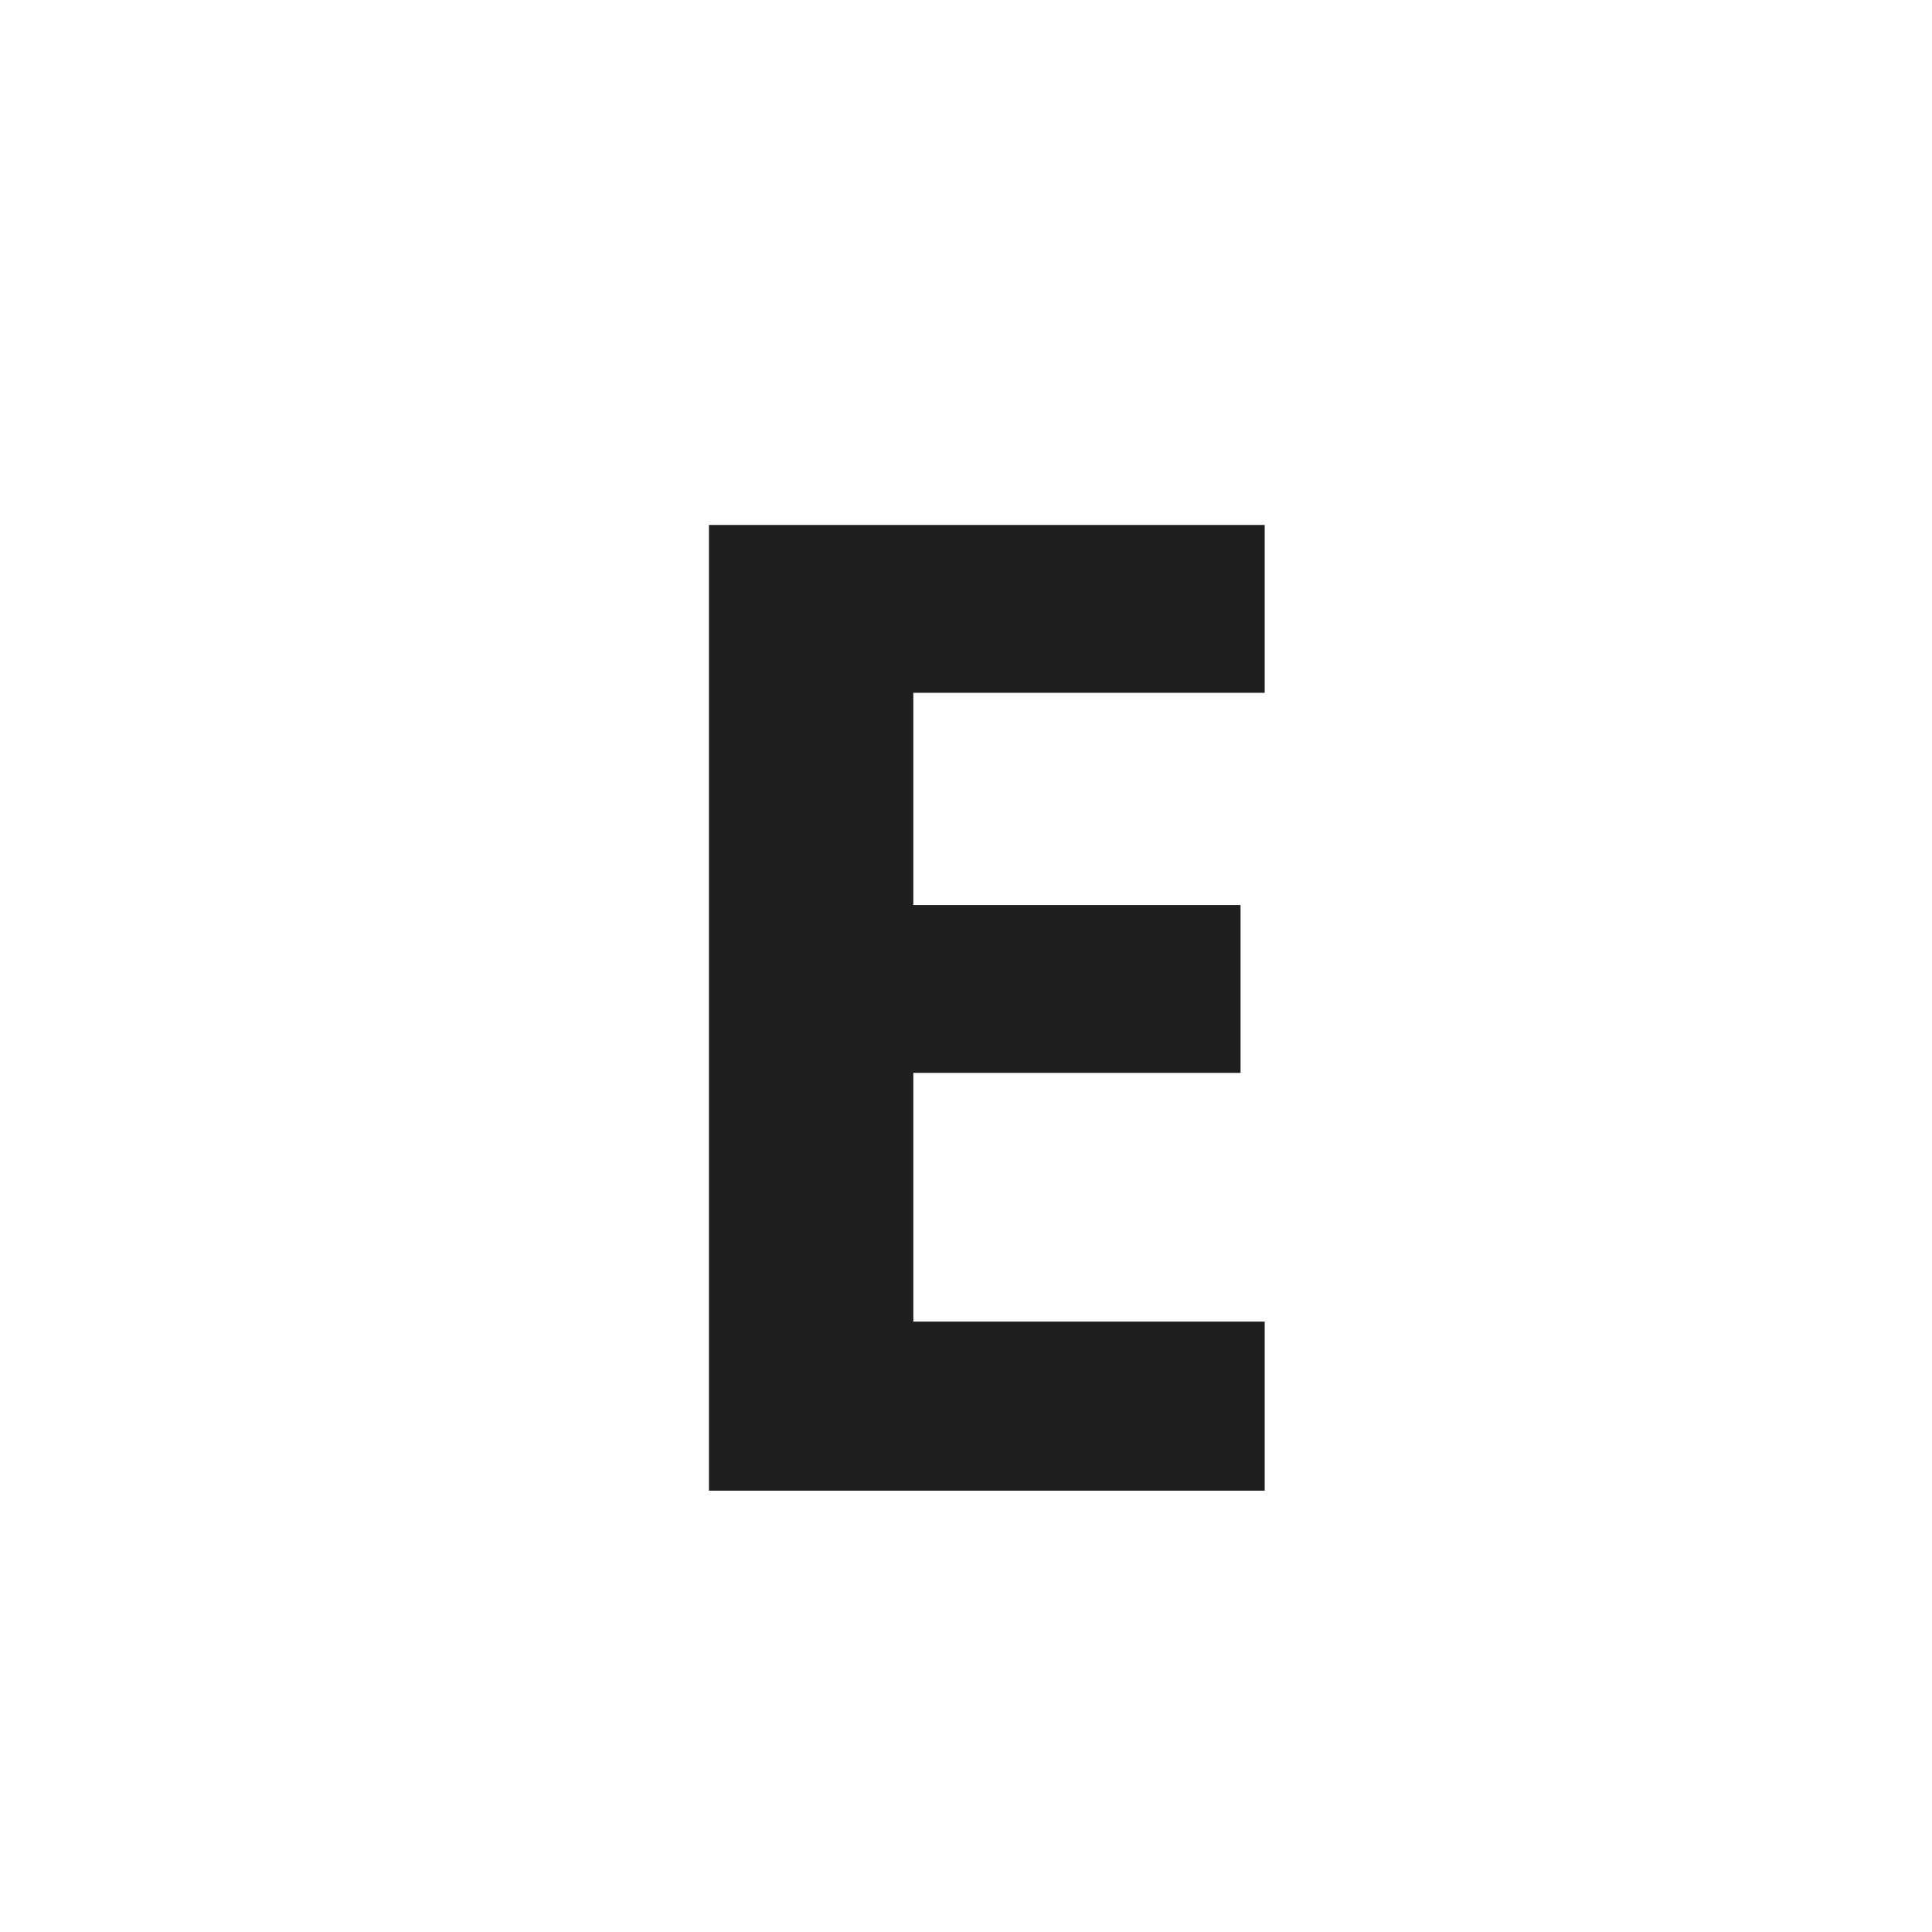
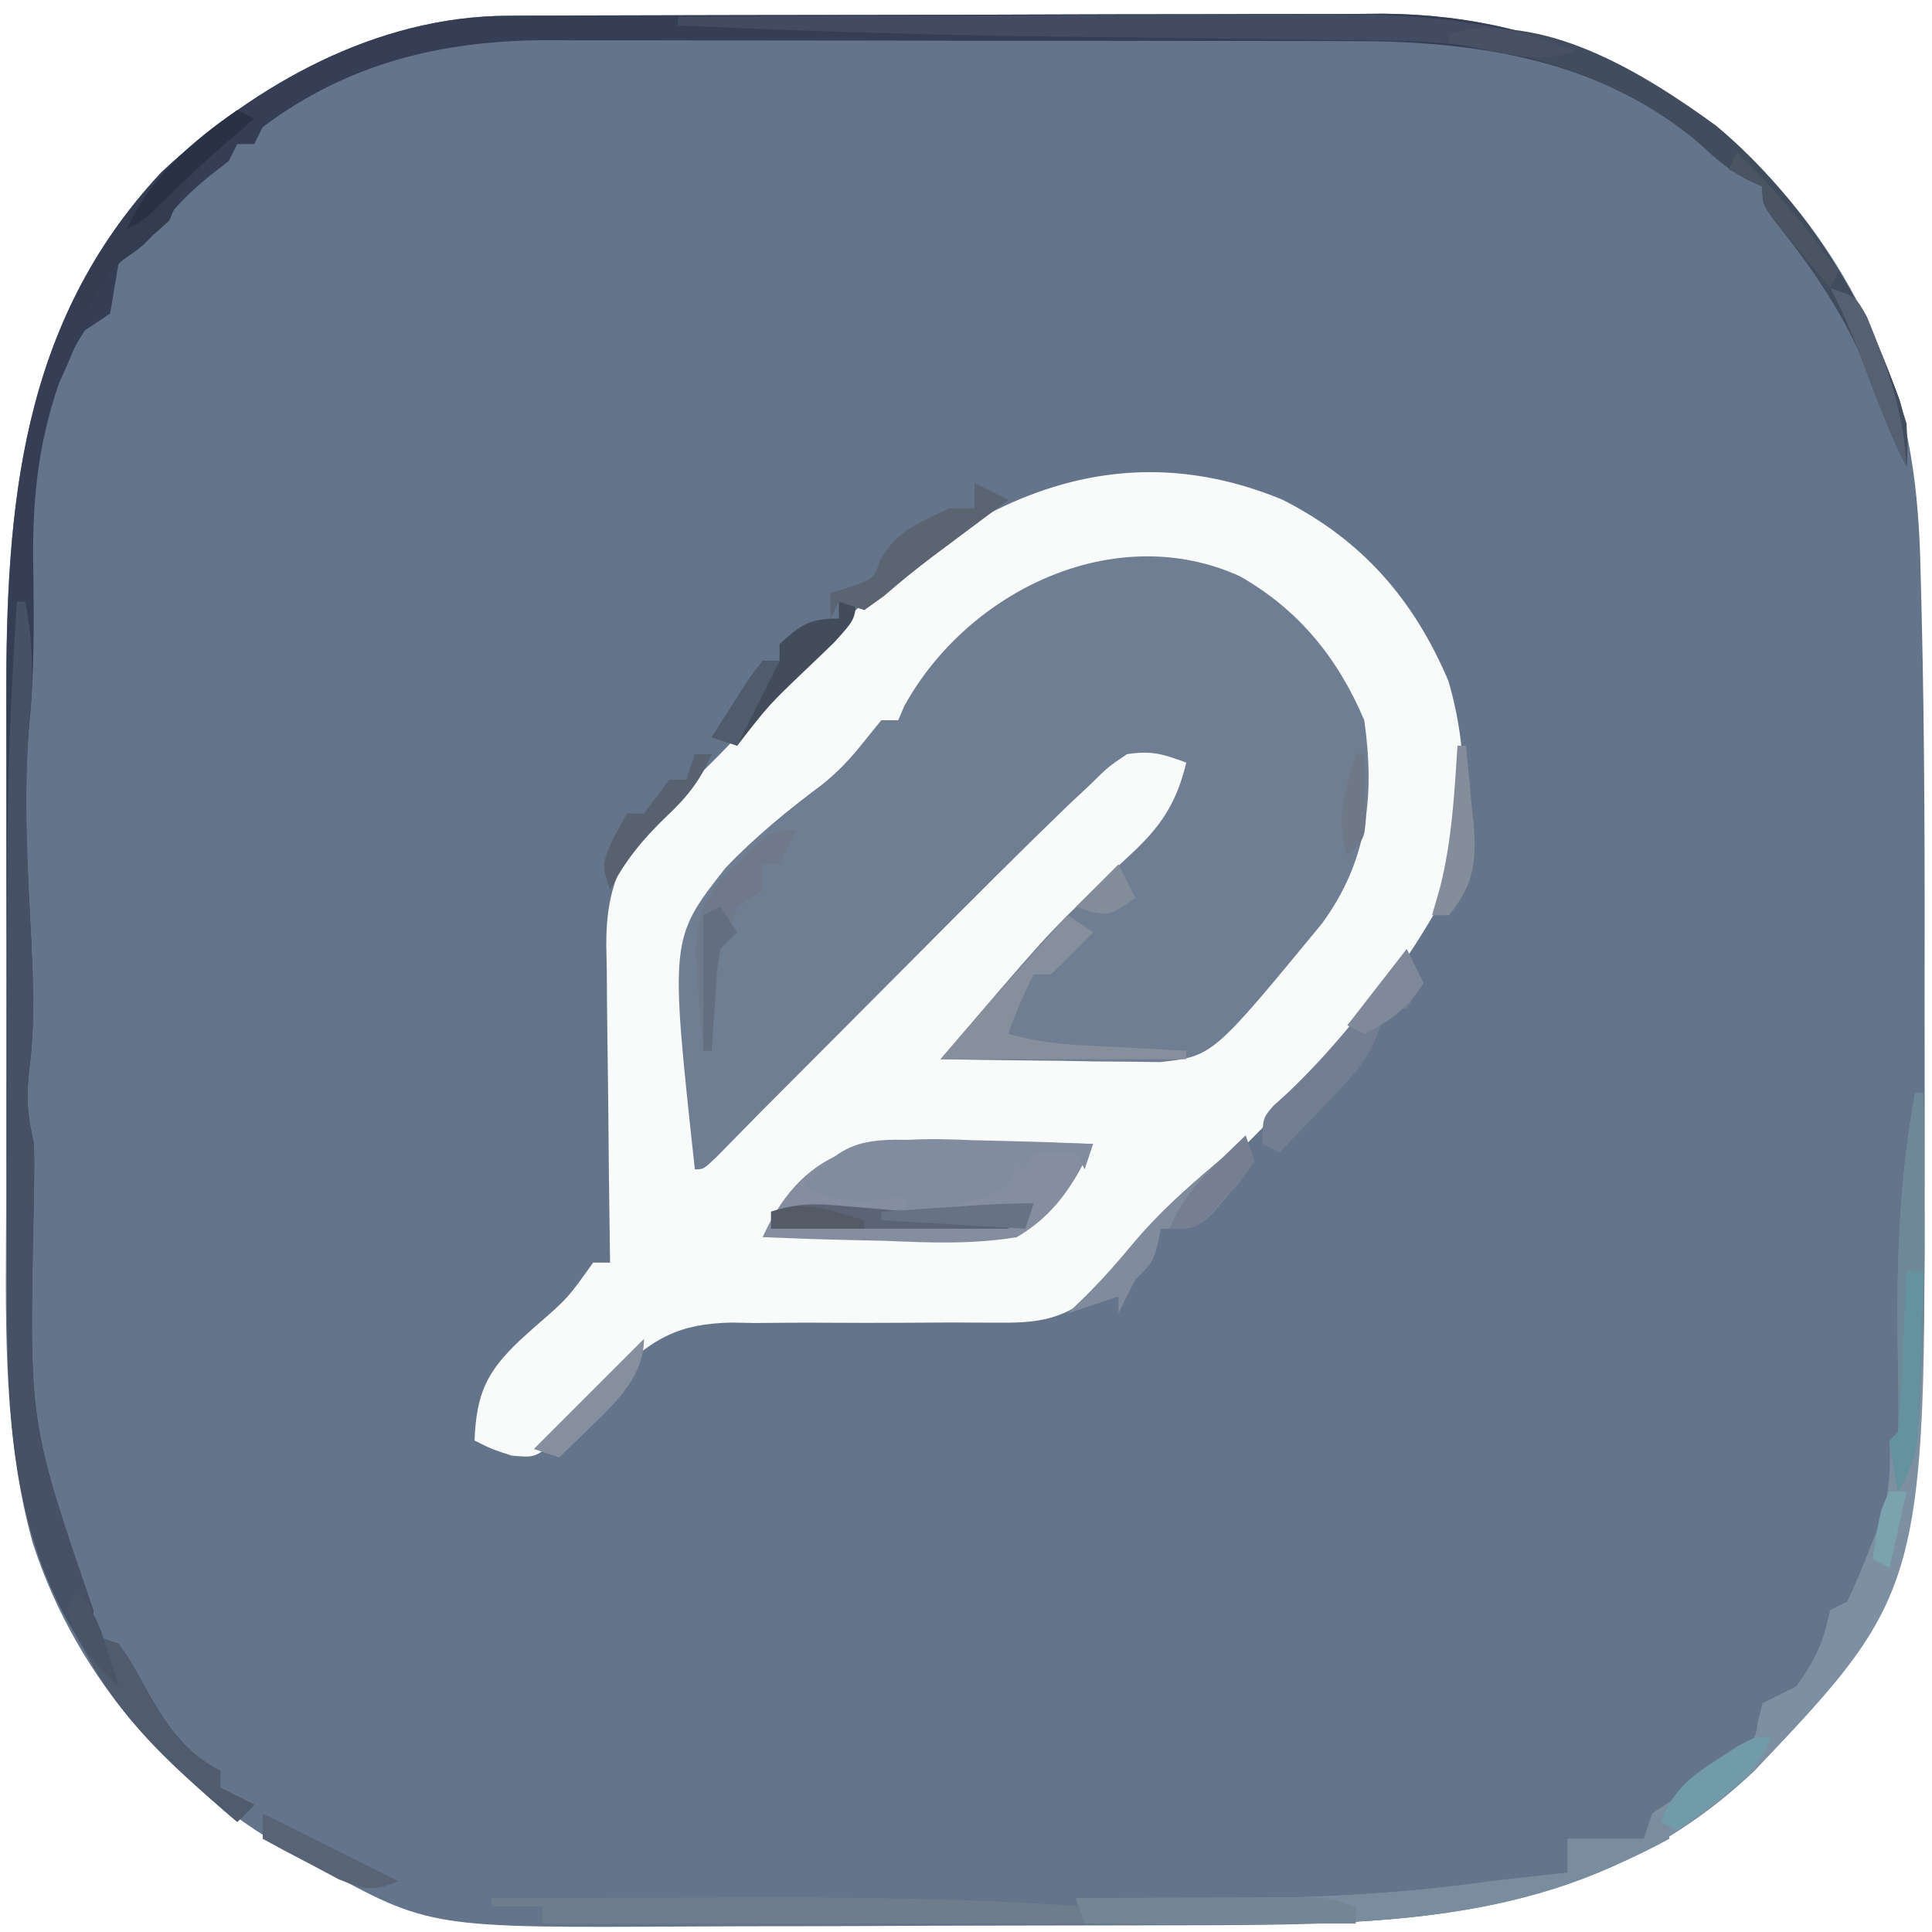
- <svg xmlns="http://www.w3.org/2000/svg" viewBox="0 0 100 100" fill="#1f1f1f">
-   <text x="50%" y="50%" dominant-baseline="central" text-anchor="middle" font-family="sans-serif" font-size="70" font-weight="bold">E</text>
+ <svg xmlns="http://www.w3.org/2000/svg" version="1.1" width="228" height="228">
+   <path d="M0 0 C0.974 -0.006 1.948 -0.011 2.951 -0.017 C4.009 -0.018 5.066 -0.02 6.155 -0.021 C7.278 -0.026 8.4 -0.031 9.557 -0.036 C13.271 -0.05 16.984 -0.057 20.698 -0.063 C23.285 -0.068 25.872 -0.074 28.46 -0.08 C33.194 -0.089 37.929 -0.095 42.663 -0.098 C49.605 -0.103 56.546 -0.12 63.487 -0.149 C69.521 -0.174 75.555 -0.181 81.589 -0.183 C84.144 -0.186 86.699 -0.194 89.254 -0.207 C92.841 -0.224 96.427 -0.222 100.015 -0.216 C101.579 -0.23 101.579 -0.23 103.175 -0.244 C113.483 -0.186 123.069 2.072 132.225 6.828 C132.905 7.178 133.585 7.527 134.286 7.887 C148.558 15.489 158.65 29.146 163.799 44.396 C166.025 51.854 166.576 58.869 166.717 66.625 C166.75 67.918 166.783 69.211 166.817 70.543 C167.185 85.738 167.188 100.939 167.165 116.137 C167.162 119.168 167.167 122.198 167.172 125.229 C167.249 185.865 167.249 185.865 147.038 207.14 C127.565 225.588 103.927 225.298 78.772 225.344 C77.711 225.346 76.65 225.349 75.556 225.352 C69.942 225.367 64.328 225.376 58.714 225.381 C52.961 225.386 47.207 225.41 41.454 225.439 C36.988 225.457 32.521 225.462 28.054 225.464 C25.935 225.467 23.816 225.475 21.697 225.488 C-9.266 225.668 -9.266 225.668 -22.337 218.453 C-22.996 218.106 -23.655 217.758 -24.333 217.4 C-39.284 209.266 -50.754 196.588 -56.085 180.283 C-59.819 166.904 -59.258 152.831 -59.228 139.074 C-59.229 136.865 -59.231 134.655 -59.234 132.446 C-59.237 127.839 -59.232 123.233 -59.223 118.626 C-59.212 112.757 -59.218 106.888 -59.23 101.019 C-59.237 96.465 -59.235 91.91 -59.23 87.355 C-59.229 85.192 -59.23 83.03 -59.235 80.867 C-59.274 57.86 -57.526 36.221 -40.9 18.453 C-29.785 8.057 -15.546 0.055 0 0 Z " fill="#63748B" transform="translate(59.9623,1.859558)" />
+   <path d="M0 0 C9.401 4.764 15.482 11.726 19.594 21.398 C22.225 30.34 22.055 40.268 17.973 48.758 C10.181 62.318 -1.27 73.142 -12.336 84.035 C-13.589 85.296 -13.589 85.296 -14.867 86.582 C-17.003 88.705 -19.159 90.773 -21.398 92.785 C-22.049 93.378 -22.7 93.971 -23.371 94.582 C-26.583 96.958 -29.696 97.159 -33.61 97.129 C-34.863 97.125 -34.863 97.125 -36.14 97.121 C-37.482 97.113 -37.482 97.113 -38.852 97.105 C-40.762 97.114 -42.672 97.125 -44.582 97.137 C-47.582 97.153 -50.581 97.16 -53.581 97.135 C-56.484 97.114 -59.385 97.137 -62.289 97.168 C-63.619 97.142 -63.619 97.142 -64.976 97.115 C-71.199 97.235 -74.28 98.944 -78.709 103.293 C-79.246 103.868 -79.783 104.443 -80.336 105.035 C-81.113 105.85 -81.891 106.665 -82.691 107.504 C-83.927 108.873 -85.156 110.249 -86.379 111.629 C-88.336 113.035 -88.336 113.035 -90.949 112.816 C-93.336 112.035 -93.336 112.035 -95.336 111.035 C-95.112 105.482 -93.903 102.95 -90.031 99.252 C-89.192 98.495 -89.192 98.495 -88.336 97.723 C-84.346 94.264 -84.346 94.264 -81.336 90.035 C-80.676 90.035 -80.016 90.035 -79.336 90.035 C-79.345 89.485 -79.354 88.934 -79.363 88.367 C-79.452 82.624 -79.512 76.882 -79.556 71.139 C-79.576 68.997 -79.603 66.855 -79.638 64.714 C-79.686 61.631 -79.709 58.548 -79.727 55.465 C-79.758 54.035 -79.758 54.035 -79.789 52.576 C-79.792 45.255 -77.836 41.692 -72.785 36.324 C-71.874 35.445 -70.962 34.566 -70.023 33.66 C-66.754 30.468 -63.563 27.255 -60.586 23.785 C-44.927 5.578 -24.906 -10.287 0 0 Z " fill="#F9FBFB" transform="translate(151.3359,58.96484)" />
+   <path d="M0 0 C6.948 3.943 11.592 9.681 14.688 17 C15.962 25.966 15.074 33.648 9.688 41 C-3.208 56.661 -3.208 56.661 -9.429 57.341 C-10.623 57.325 -11.817 57.309 -13.047 57.293 C-14.342 57.283 -15.638 57.274 -16.973 57.264 C-18.336 57.239 -19.699 57.213 -21.062 57.188 C-22.441 57.172 -23.82 57.159 -25.199 57.146 C-28.571 57.111 -31.941 57.062 -35.312 57 C-22.868 42.434 -22.868 42.434 -17.137 36.902 C-16.596 36.378 -16.056 35.854 -15.499 35.313 C-14.441 34.295 -13.374 33.285 -12.298 32.286 C-8.993 29.104 -7.412 26.451 -6.312 22 C-9.118 20.963 -10.412 20.565 -13.312 21 C-15.515 22.483 -15.515 22.483 -17.676 24.613 C-18.553 25.436 -19.43 26.258 -20.334 27.106 C-26.171 32.747 -31.905 38.49 -37.625 44.25 C-38.886 45.516 -40.147 46.781 -41.408 48.047 C-43.718 50.365 -46.026 52.684 -48.333 55.005 C-50.988 57.675 -53.65 60.338 -56.312 63 C-56.967 63.666 -57.622 64.333 -58.297 65.02 C-58.88 65.611 -59.462 66.203 -60.062 66.812 C-60.655 67.417 -61.248 68.022 -61.859 68.645 C-63.312 70 -63.312 70 -64.312 70 C-67.267 42.791 -67.267 42.791 -60.703 34.434 C-57.206 30.774 -53.367 27.626 -49.311 24.605 C-47.381 23.055 -45.921 21.497 -44.387 19.562 C-43.702 18.717 -43.018 17.871 -42.312 17 C-41.653 17 -40.992 17 -40.312 17 C-40.069 16.433 -39.825 15.866 -39.574 15.281 C-32.034 1.648 -14.679 -6.666 0 0 Z " fill="#6F7E92" transform="translate(146.3125,68)" />
+   <path d="M0 0 C0.974 -0.006 1.948 -0.011 2.951 -0.017 C4.009 -0.018 5.066 -0.02 6.155 -0.021 C7.278 -0.026 8.4 -0.031 9.557 -0.036 C13.271 -0.05 16.984 -0.057 20.698 -0.063 C23.285 -0.068 25.872 -0.074 28.46 -0.08 C33.194 -0.089 37.929 -0.095 42.663 -0.098 C49.605 -0.103 56.546 -0.12 63.487 -0.149 C69.521 -0.174 75.555 -0.181 81.589 -0.183 C84.144 -0.186 86.699 -0.194 89.254 -0.207 C92.841 -0.224 96.427 -0.222 100.015 -0.216 C101.579 -0.23 101.579 -0.23 103.175 -0.244 C113.483 -0.186 123.069 2.072 132.225 6.828 C132.905 7.178 133.585 7.527 134.286 7.887 C149.121 15.789 158.518 29.726 164.194 45.316 C165.024 48.094 165.207 50.263 165.038 53.14 C163.29 49.866 162.085 46.512 160.85 43.015 C158.093 35.742 154.132 30.033 149.327 23.988 C148.038 22.14 148.038 22.14 148.038 20.14 C147.144 19.732 147.144 19.732 146.233 19.316 C144.091 18.169 142.662 16.994 140.913 15.328 C129.459 5.315 114.635 2.989 99.959 2.995 C98.852 2.992 97.746 2.988 96.606 2.985 C92.953 2.976 89.3 2.974 85.647 2.972 C83.101 2.969 80.555 2.966 78.01 2.962 C72.673 2.956 67.337 2.955 62.001 2.955 C55.854 2.956 49.707 2.945 43.559 2.929 C37.624 2.915 31.689 2.911 25.754 2.912 C23.239 2.911 20.724 2.906 18.209 2.898 C14.684 2.889 11.159 2.892 7.634 2.898 C6.604 2.892 5.574 2.886 4.513 2.88 C-7.932 2.934 -18.907 5.599 -28.962 13.14 C-29.292 13.8 -29.622 14.46 -29.962 15.14 C-30.622 15.14 -31.282 15.14 -31.962 15.14 C-32.292 15.8 -32.622 16.46 -32.962 17.14 C-33.705 17.718 -34.447 18.295 -35.212 18.89 C-37.373 20.658 -38.871 22.133 -40.587 24.265 C-42.962 27.14 -42.962 27.14 -45.962 29.14 C-46.127 30.13 -46.292 31.12 -46.462 32.14 C-46.627 33.13 -46.792 34.12 -46.962 35.14 C-47.952 35.8 -48.942 36.46 -49.962 37.14 C-51.123 39.006 -51.123 39.006 -52.025 41.203 C-52.346 41.916 -52.667 42.629 -52.997 43.363 C-55.619 50.91 -56.204 57.875 -56.025 65.828 C-55.949 71.852 -55.913 77.764 -56.525 83.765 C-57.276 92.21 -56.701 100.652 -56.281 109.106 C-56.046 114.2 -55.84 119.116 -56.494 124.183 C-56.919 127.779 -56.726 129.711 -55.962 133.14 C-55.878 136.183 -55.967 139.223 -56.025 142.265 C-56.503 166.153 -56.503 166.153 -48.962 188.14 C-48.962 189.13 -48.962 190.12 -48.962 191.14 C-47.972 191.47 -46.982 191.8 -45.962 192.14 C-44.497 194.285 -44.497 194.285 -43.025 196.953 C-40.691 201.166 -38.386 204.929 -33.962 207.14 C-33.962 207.8 -33.962 208.46 -33.962 209.14 C-32.642 209.8 -31.322 210.46 -29.962 211.14 C-30.952 212.13 -30.952 212.13 -31.962 213.14 C-39.768 206.514 -45.999 200.244 -50.962 191.14 C-51.359 190.453 -51.756 189.766 -52.165 189.058 C-58.431 177.579 -59.114 164.757 -59.108 151.956 C-59.113 150.51 -59.113 150.51 -59.118 149.034 C-59.127 145.877 -59.129 142.72 -59.13 139.562 C-59.133 137.346 -59.137 135.129 -59.14 132.912 C-59.146 128.276 -59.148 123.64 -59.148 119.003 C-59.147 113.095 -59.161 107.187 -59.178 101.278 C-59.19 96.702 -59.192 92.126 -59.191 87.55 C-59.192 85.373 -59.197 83.196 -59.204 81.02 C-59.279 57.952 -57.576 36.274 -40.9 18.453 C-29.785 8.057 -15.546 0.055 0 0 Z " fill="#353E55" transform="translate(59.9623,1.859558)" />
+   <path d="M0 0 C0.33 0 0.66 0 1 0 C1.462 58.461 1.462 58.461 -19 80 C-37.093 97.14 -58.71 98.198 -82.25 98.062 C-83.785 98.057 -85.32 98.053 -86.855 98.049 C-90.57 98.038 -94.285 98.021 -98 98 C-98.33 97.01 -98.66 96.02 -99 95 C-98.155 95.01 -97.31 95.021 -96.44 95.032 C-80.812 95.2 -65.507 95.227 -50 93 C-47.002 92.649 -44.002 92.32 -41 92 C-41 90.68 -41 89.36 -41 88 C-38.03 88 -35.06 88 -32 88 C-31.505 86.515 -31.505 86.515 -31 85 C-30.01 84.34 -29.02 83.68 -28 83 C-26.329 81.672 -24.663 80.338 -23 79 C-22.258 78.505 -21.515 78.01 -20.75 77.5 C-18.822 76.143 -18.822 76.143 -18.5 73.938 C-18.335 73.298 -18.17 72.659 -18 72 C-16.667 71.333 -15.333 70.667 -14 70 C-12.294 67.599 -11.153 65.61 -10.438 62.75 C-10.293 62.172 -10.149 61.595 -10 61 C-9.34 60.67 -8.68 60.34 -8 60 C-7.044 57.974 -6.183 55.902 -5.375 53.812 C-4.706 52.121 -4.706 52.121 -4.023 50.395 C-3.015 47.048 -2.887 44.464 -3 41 C-2.67 40.67 -2.34 40.34 -2 40 C-1.937 38.321 -1.941 36.64 -1.973 34.961 C-1.986 33.912 -2 32.862 -2.014 31.781 C-2.03 30.657 -2.046 29.533 -2.062 28.375 C-2.145 18.714 -1.732 9.51 0 0 Z " fill="#7C90A1" transform="translate(226,129)" />
+   <path d="M0 0 C1.361 0.035 2.721 0.067 4.082 0.096 C7.39 0.178 10.694 0.293 14 0.438 C11.793 5.115 9.542 8.759 5 11.438 C-0.171 12.297 -5.228 12.101 -10.438 11.875 C-11.851 11.84 -13.264 11.808 -14.678 11.779 C-18.12 11.703 -21.56 11.582 -25 11.438 C-19.828 0.023 -11.548 -0.515 0 0 Z " fill="#858E9E" transform="translate(115,134.5625)" />
+   <path d="M0 0 C0.33 0 0.66 0 1 0 C1.858 4.769 1.982 8.928 1.5 13.75 C0.738 22.504 1.245 31.197 1.682 39.962 C1.916 45.058 2.123 49.974 1.469 55.043 C1.043 58.638 1.236 60.571 2 64 C2.085 67.043 1.995 70.082 1.938 73.125 C1.459 97.012 1.459 97.012 9 119 C9 119.99 9 120.98 9 122 C9.99 122.33 10.98 122.66 12 123 C13.465 125.145 13.465 125.145 14.938 127.812 C17.271 132.026 19.576 135.788 24 138 C24 138.66 24 139.32 24 140 C25.32 140.66 26.64 141.32 28 142 C27.01 142.99 27.01 142.99 26 144 C18.194 137.373 11.963 131.104 7 122 C6.603 121.313 6.206 120.626 5.797 119.918 C-1.622 106.326 -1.155 91.019 -1.133 75.996 C-1.133 74.347 -1.134 72.698 -1.136 71.049 C-1.137 67.602 -1.135 64.156 -1.13 60.709 C-1.125 56.341 -1.128 51.973 -1.134 47.606 C-1.138 44.2 -1.136 40.795 -1.134 37.389 C-1.133 35.782 -1.134 34.174 -1.136 32.567 C-1.149 21.675 -0.753 10.866 0 0 Z " fill="#465165" transform="translate(2,71)" />
+   <path d="M0 0 C11.788 -0.07 23.576 -0.123 35.364 -0.155 C40.839 -0.171 46.313 -0.192 51.788 -0.226 C57.079 -0.259 62.37 -0.277 67.661 -0.285 C69.672 -0.29 71.682 -0.301 73.693 -0.317 C87.473 -0.424 99.712 0.208 112.188 6.688 C112.867 7.037 113.547 7.387 114.248 7.747 C129.084 15.648 138.48 29.585 144.156 45.176 C144.986 47.953 145.169 50.122 145 53 C143.252 49.725 142.047 46.372 140.812 42.875 C138.055 35.602 134.094 29.893 129.289 23.848 C128 22 128 22 128 20 C127.107 19.592 127.107 19.592 126.195 19.176 C124.053 18.029 122.625 16.854 120.875 15.188 C111.067 6.614 97.581 2.962 84.765 2.811 C83.548 2.794 82.331 2.777 81.077 2.76 C79.113 2.74 79.113 2.74 77.109 2.719 C75.723 2.701 74.336 2.682 72.95 2.663 C69.291 2.614 65.631 2.569 61.972 2.526 C55.497 2.45 49.022 2.369 42.547 2.281 C41.498 2.267 41.498 2.267 40.428 2.253 C26.942 2.066 13.474 1.61 0 1 C0 0.67 0 0.34 0 0 Z " fill="#424B61" transform="translate(80,2)" />
+   <path d="M0 0 C0.99 0.495 0.99 0.495 2 1 C2 1.66 2 2.32 2 3 C-15.328 12.494 -31.964 13.174 -51.25 13.062 C-52.785 13.057 -54.32 13.053 -55.855 13.049 C-59.57 13.038 -63.285 13.021 -67 13 C-67.33 12.01 -67.66 11.02 -68 10 C-66.733 10.016 -66.733 10.016 -65.44 10.032 C-49.812 10.2 -34.507 10.227 -19 8 C-16.002 7.649 -13.002 7.32 -10 7 C-10 5.68 -10 4.36 -10 3 C-7.03 3 -4.06 3 -1 3 C-0.67 2.01 -0.34 1.02 0 0 Z " fill="#798D9E" transform="translate(195,214)" />
+   <path d="M0 0 C7.076 -0.026 14.152 -0.043 21.228 -0.055 C23.627 -0.06 26.026 -0.067 28.425 -0.075 C42.321 -0.125 56.137 -0.006 70 1 C70 1.66 70 2.32 70 3 C48.88 3 27.76 3 6 3 C6 2.34 6 1.68 6 1 C4.02 1 2.04 1 0 1 C0 0.67 0 0.34 0 0 Z " fill="#6D7D8C" transform="translate(58,224)" />
+   <path d="M0 0 C1.292 0.016 2.585 0.032 3.916 0.049 C5.271 0.091 6.626 0.133 7.98 0.176 C9.355 0.201 10.729 0.224 12.104 0.244 C15.459 0.303 18.813 0.385 22.168 0.488 C21.838 1.478 21.508 2.468 21.168 3.488 C20.673 2.498 20.673 2.498 20.168 1.488 C18.518 1.488 16.868 1.488 15.168 1.488 C14.838 2.148 14.508 2.808 14.168 3.488 C13.838 3.158 13.508 2.828 13.168 2.488 C12.838 3.478 12.508 4.468 12.168 5.488 C10.207 6.438 10.207 6.438 7.793 7.176 C6.606 7.553 6.606 7.553 5.395 7.938 C3.168 8.488 3.168 8.488 0.168 8.488 C0.168 7.828 0.168 7.168 0.168 6.488 C-0.74 6.674 -1.647 6.86 -2.582 7.051 C-6.381 7.562 -8.464 7.172 -11.832 5.488 C-8.022 0.949 -5.907 -0.13 0 0 Z " fill="#818D9F" transform="translate(106.832,134.5117)" />
+   <path d="M0 0 C10.768 9.026 18.451 21.743 22.457 35.152 C22.582 38.027 22.582 38.027 22.457 40.152 C20.709 36.878 19.504 33.524 18.27 30.027 C15.512 22.754 11.551 17.045 6.746 11 C5.457 9.152 5.457 9.152 5.457 7.152 C4.861 6.88 4.266 6.608 3.652 6.328 C1.51 5.181 0.082 4.006 -1.668 2.34 C-9.912 -4.867 -20.809 -8.435 -31.543 -9.848 C-31.543 -10.178 -31.543 -10.508 -31.543 -10.848 C-20.523 -13.681 -8.633 -6.273 0 0 Z " fill="#414C5C" transform="translate(202.543,14.84766)" />
+   <path d="M0 0 C0.99 0.66 1.98 1.32 3 2 C1.377 3.709 -0.293 5.374 -2 7 C-2.66 7 -3.32 7 -4 7 C-5.206 9.332 -6.165 11.496 -7 14 C-4.268 14.753 -1.719 15.166 1.109 15.316 C1.863 15.358 2.618 15.4 3.395 15.443 C4.56 15.502 4.56 15.502 5.75 15.562 C6.939 15.627 6.939 15.627 8.152 15.693 C10.101 15.799 12.051 15.9 14 16 C14 16.33 14 16.66 14 17 C4.43 17 -5.14 17 -15 17 C-11.407 12.808 -7.824 8.654 -4.125 4.562 C-3.344 3.698 -2.563 2.833 -1.758 1.941 C-1.178 1.301 -0.598 0.66 0 0 Z " fill="#878F9C" transform="translate(126,108)" />
+   <path d="M0 0 C0.66 1.32 1.32 2.64 2 4 C1.01 5.485 1.01 5.485 0 7 C-0.99 7 -1.98 7 -3 7 C-3.05 7.695 -3.101 8.39 -3.152 9.105 C-4.308 13.051 -6.763 15.436 -9.562 18.312 C-10.343 19.137 -10.343 19.137 -11.139 19.979 C-12.417 21.327 -13.707 22.665 -15 24 C-15.66 23.67 -16.32 23.34 -17 23 C-17 20 -17 20 -15.75 18.527 C-15.172 18.003 -14.595 17.478 -14 16.938 C-8.68 11.856 -4.079 6.118 0 0 Z " fill="#737E92" transform="translate(166,112)" />
+   <path d="M0 0 C4.218 -0.025 8.435 -0.043 12.653 -0.055 C14.087 -0.06 15.522 -0.067 16.956 -0.075 C19.019 -0.088 21.082 -0.093 23.145 -0.098 C24.386 -0.103 25.627 -0.108 26.906 -0.114 C30 0 30 0 33 1 C33 1.66 33 2.32 33 3 C22.44 3 11.88 3 1 3 C0.67 2.01 0.34 1.02 0 0 Z " fill="#748694" transform="translate(127,224)" />
+   <path d="M0 0 C2 2 2 2 2 5 C2.99 5.33 3.98 5.66 5 6 C6.465 8.145 6.465 8.145 7.938 10.812 C10.271 15.026 12.576 18.788 17 21 C17 21.66 17 22.32 17 23 C18.32 23.66 19.64 24.32 21 25 C20.34 25.66 19.68 26.32 19 27 C10.647 19.909 2.578 12.734 -1 2 C-0.67 1.34 -0.34 0.68 0 0 Z " fill="#505C6D" transform="translate(9,188)" />
+   <path d="M0 0 C0.33 0 0.66 0 1 0 C1.189 23.967 1.189 23.967 0.625 35.312 C0.594 36.039 0.563 36.766 0.531 37.515 C0.324 41.116 -0.053 43.921 -2 47 C-2.381 45.009 -2.713 43.007 -3 41 C-2.505 40.505 -2.505 40.505 -2 40 C-1.937 38.321 -1.941 36.64 -1.973 34.961 C-1.986 33.912 -2 32.862 -2.014 31.781 C-2.03 30.657 -2.046 29.533 -2.062 28.375 C-2.145 18.714 -1.732 9.51 0 0 Z " fill="#6F8897" transform="translate(226,129)" />
+   <path d="M0 0 C0.33 0.99 0.66 1.98 1 3 C-0.293 5.043 -0.293 5.043 -2.188 7.188 C-2.8 7.903 -3.412 8.618 -4.043 9.355 C-6 11 -6 11 -10 11 C-10.124 11.619 -10.248 12.238 -10.375 12.875 C-11 15 -11 15 -13 17 C-13.697 18.317 -14.37 19.649 -15 21 C-15 20.34 -15 19.68 -15 19 C-16.98 19.66 -18.96 20.32 -21 21 C-19.948 19.979 -19.948 19.979 -18.875 18.938 C-16.849 16.923 -15.004 14.829 -13.188 12.625 C-10.318 9.219 -7.128 6.355 -3.734 3.48 C-1.91 1.963 -1.91 1.963 0 0 Z " fill="#808B9C" transform="translate(147,134)" />
+   <path d="M0 0 C0 3 0 3 -2.555 5.812 C-3.654 6.883 -4.761 7.945 -5.875 9 C-10.275 13.201 -10.275 13.201 -14 18 C-14.99 17.67 -15.98 17.34 -17 17 C-16.05 15.495 -15.09 13.996 -14.125 12.5 C-13.591 11.665 -13.058 10.829 -12.508 9.969 C-12.01 9.319 -11.513 8.669 -11 8 C-10.34 8 -9.68 8 -9 8 C-9 7.34 -9 6.68 -9 6 C-6.439 3.704 -5.52 3 -2 3 C-2 2.34 -2 1.68 -2 1 C-1.34 0.67 -0.68 0.34 0 0 Z " fill="#434C5A" transform="translate(101,70)" />
+   <path d="M0 0 C1.32 0.66 2.64 1.32 4 2 C3.192 2.603 2.384 3.207 1.551 3.828 C0.471 4.635 -0.608 5.443 -1.688 6.25 C-2.743 7.039 -3.799 7.828 -4.887 8.641 C-6.877 10.149 -8.824 11.718 -10.707 13.359 C-11.842 14.171 -11.842 14.171 -13 15 C-13.99 14.67 -14.98 14.34 -16 14 C-16.33 14.66 -16.66 15.32 -17 16 C-17 15.01 -17 14.02 -17 13 C-16.216 12.752 -15.432 12.505 -14.625 12.25 C-11.894 11.291 -11.894 11.291 -11.125 9.125 C-9.295 5.669 -6.473 4.706 -3 3 C-2.01 3 -1.02 3 0 3 C0 2.01 0 1.02 0 0 Z " fill="#5B6471" transform="translate(115,57)" />
+   <path d="M0 0 C0.66 0.33 1.32 0.66 2 1 C1.446 1.447 0.891 1.895 0.32 2.355 C-3.762 5.762 -6.083 8.017 -8 13 C-9.7 14.602 -11.492 16.044 -13.312 17.508 C-15.447 19.395 -16.732 21.464 -18 24 C-18.33 23.34 -18.66 22.68 -19 22 C-14.557 13.055 -8.029 5.839 0 0 Z " fill="#343D4F" transform="translate(28,13)" />
+   <path d="M0 0 C-0.66 1.32 -1.32 2.64 -2 4 C-2.66 4 -3.32 4 -4 4 C-4 4.99 -4 5.98 -4 7 C-4.99 7.66 -5.98 8.32 -7 9 C-7.652 11.025 -7.652 11.025 -8 13 C-8.33 13.33 -8.66 13.66 -9 14 C-9.234 16.016 -9.413 18.038 -9.562 20.062 C-9.646 21.167 -9.73 22.272 -9.816 23.41 C-9.877 24.265 -9.938 25.119 -10 26 C-10.33 26 -10.66 26 -11 26 C-12.374 11.226 -12.374 11.226 -9.066 5.867 C-3.171 0 -3.171 0 0 0 Z " fill="#707989" transform="translate(94,98)" />
+   <path d="M0 0 C1.677 0.14 1.677 0.14 3.389 0.283 C5.14 0.439 5.14 0.439 6.926 0.598 C8.105 0.698 9.283 0.797 10.498 0.9 C13.412 1.148 16.325 1.402 19.238 1.66 C19.238 1.99 19.238 2.32 19.238 2.66 C9.998 2.66 0.758 2.66 -8.762 2.66 C-8.762 2 -8.762 1.34 -8.762 0.66 C-5.442 -0.447 -3.466 -0.299 0 0 Z " fill="#5A6475" transform="translate(99.76172,142.3398)" />
+   <path d="M0 0 C0.66 0 1.32 0 2 0 C0.625 3.127 -0.945 5.117 -3.438 7.438 C-6.176 10.085 -8.24 12.583 -10 16 C-11 13 -11 13 -9.562 9.812 C-9.047 8.884 -8.531 7.956 -8 7 C-7.34 7 -6.68 7 -6 7 C-5.505 6.34 -5.01 5.68 -4.5 5 C-4.005 4.34 -3.51 3.68 -3 3 C-2.34 3 -1.68 3 -1 3 C-0.67 2.01 -0.34 1.02 0 0 Z " fill="#58616F" transform="translate(82,89)" />
+   <path d="M0 0 C-1.478 3.671 -3.476 5.411 -6.625 7.75 C-7.442 8.364 -8.26 8.977 -9.102 9.609 C-9.728 10.068 -10.355 10.527 -11 11 C-11.66 10.67 -12.32 10.34 -13 10 C-11.548 6.371 -9.76 4.846 -6.5 2.75 C-5.309 1.969 -5.309 1.969 -4.094 1.172 C-2 0 -2 0 0 0 Z " fill="#719BA9" transform="translate(209,205)" />
+   <path d="M0 0 C5.333 2.667 10.667 5.333 16 8 C13.049 9.253 12.026 9.01 8.984 7.785 C7.917 7.217 6.85 6.648 5.75 6.062 C4.672 5.497 3.595 4.931 2.484 4.348 C1.665 3.903 0.845 3.458 0 3 C0 2.01 0 1.02 0 0 Z " fill="#586475" transform="translate(31,214)" />
+   <path d="M0 0 C0.66 0 1.32 0 2 0 C1.89 3.584 1.759 7.167 1.625 10.75 C1.594 11.766 1.563 12.782 1.531 13.828 C1.493 14.808 1.454 15.787 1.414 16.797 C1.367 18.148 1.367 18.148 1.319 19.526 C0.989 22.088 0.29 23.781 -1 26 C-1.381 24.009 -1.713 22.007 -2 20 C-1.67 19.67 -1.34 19.34 -1 19 C-0.844 17.587 -0.749 16.166 -0.684 14.746 C-0.642 13.892 -0.6 13.038 -0.557 12.158 C-0.517 11.26 -0.478 10.363 -0.438 9.438 C-0.394 8.536 -0.351 7.634 -0.307 6.705 C-0.2 4.47 -0.098 2.235 0 0 Z " fill="#64929F" transform="translate(225,150)" />
+   <path d="M0 0 C3 1 3 1 4.352 3.441 C6.771 9.371 8.63 14.589 9 21 C6.638 16.538 4.993 11.811 3.219 7.094 C2.253 4.642 1.231 2.326 0 0 Z " fill="#556170" transform="translate(216,34)" />
+   <path d="M0 0 C0.33 0.99 0.66 1.98 1 3 C-0.328 5.043 -0.328 5.043 -2.25 7.188 C-3.186 8.261 -3.186 8.261 -4.141 9.355 C-6 11 -6 11 -9 11 C-7.592 7.785 -5.897 5.678 -3.375 3.25 C-2.743 2.636 -2.112 2.023 -1.461 1.391 C-0.738 0.702 -0.738 0.702 0 0 Z " fill="#757F91" transform="translate(147,134)" />
+   <path d="M0 0 C4.541 4.266 8.247 9.036 12 14 C11.67 14.66 11.34 15.32 11 16 C9.661 14.38 8.329 12.754 7 11.125 C6.258 10.22 5.515 9.315 4.75 8.383 C3 6 3 6 3 4 C1.68 3.34 0.36 2.68 -1 2 C-0.67 1.34 -0.34 0.68 0 0 Z " fill="#4B5463" transform="translate(205,18)" />
+   <path d="M0 0 C0 5.072 -4.378 8.421 -7.812 11.875 C-8.534 12.576 -9.256 13.277 -10 14 C-10.99 13.67 -11.98 13.34 -13 13 C-8.71 8.71 -4.42 4.42 0 0 Z " fill="#868F9E" transform="translate(76,158)" />
+   <path d="M0 0 C0.33 0 0.66 0 1 0 C1.25 2.395 1.476 4.789 1.688 7.188 C1.76 7.861 1.833 8.535 1.908 9.229 C2.283 13.751 1.9 16.452 -1 20 C-1.66 20 -2.32 20 -3 20 C-2.691 18.927 -2.381 17.855 -2.062 16.75 C-0.666 11.242 -0.358 5.654 0 0 Z " fill="#848E9B" transform="translate(172,88)" />
+   <path d="M0 0 C0.66 0.33 1.32 0.66 2 1 C1.481 1.447 0.961 1.895 0.426 2.355 C-4.344 6.487 -4.344 6.487 -8.875 10.875 C-11 13 -11 13 -13 14 C-10.383 8.104 -5.283 3.592 0 0 Z " fill="#293144" transform="translate(28,13)" />
+   <path d="M0 0 C0.66 1.32 1.32 2.64 2 4 C-0.121 7.181 -1.631 8.315 -5 10 C-5.66 9.67 -6.32 9.34 -7 9 C-4.69 6.03 -2.38 3.06 0 0 Z " fill="#80899A" transform="translate(166,112)" />
+   <path d="M0 0 C0.66 0 1.32 0 2 0 C0.333 3.333 -1.333 6.667 -3 10 C-3.99 9.67 -4.98 9.34 -6 9 C-5.05 7.495 -4.09 5.996 -3.125 4.5 C-2.591 3.665 -2.058 2.829 -1.508 1.969 C-0.761 0.994 -0.761 0.994 0 0 Z " fill="#505B6B" transform="translate(90,78)" />
+   <path d="M0 0 C0.66 0.99 1.32 1.98 2 3 C1.34 3.66 0.68 4.32 0 5 C-0.464 7.892 -0.464 7.892 -0.625 11.125 C-0.7 12.221 -0.775 13.316 -0.852 14.445 C-0.901 15.288 -0.95 16.131 -1 17 C-1.33 17 -1.66 17 -2 17 C-2 11.72 -2 6.44 -2 1 C-1.34 0.67 -0.68 0.34 0 0 Z " fill="#636E81" transform="translate(85,107)" />
+   <path d="M0 0 C-0.33 0.99 -0.66 1.98 -1 3 C-6.61 2.67 -12.22 2.34 -18 2 C-18 1.67 -18 1.34 -18 1 C-15.563 0.832 -13.125 0.666 -10.688 0.5 C-9.997 0.452 -9.307 0.405 -8.596 0.355 C-5.723 0.161 -2.88 0 0 0 Z " fill="#677285" transform="translate(122,142)" />
+   <path d="M0 0 C0.883 0.287 1.766 0.575 2.676 0.871 C3.672 1.213 3.672 1.213 4.688 1.562 C1.157 2.765 -1.441 2.358 -5.062 1.625 C-6.047 1.43 -7.032 1.236 -8.047 1.035 C-8.795 0.879 -9.542 0.723 -10.312 0.562 C-10.312 0.233 -10.312 -0.098 -10.312 -0.438 C-6.341 -1.518 -3.887 -1.296 0 0 Z " fill="#485163" transform="translate(181.3125,4.4375)" />
+   <path d="M0 0 C0 0.33 0 0.66 0 1 C-3.63 1 -7.26 1 -11 1 C-11 0.34 -11 -0.32 -11 -1 C-6.749 -2.417 -4.281 -1.193 0 0 Z " fill="#555B66" transform="translate(102,144)" />
+   <path d="M0 0 C0.66 0 1.32 0 2 0 C1.34 2.97 0.68 5.94 0 9 C-0.66 8.67 -1.32 8.34 -2 8 C-1.125 2.25 -1.125 2.25 0 0 Z " fill="#7AA2AF" transform="translate(223,176)" />
+   <path d="M0 0 C0.66 1.32 1.32 2.64 2 4 C-1 6 -1 6 -3.188 5.625 C-3.786 5.419 -4.384 5.213 -5 5 C-3.35 3.35 -1.7 1.7 0 0 Z " fill="#838C99" transform="translate(132,102)" />
+   <path d="M0 0 C2.228 2.228 2.692 3.658 3.625 6.625 C3.885 7.442 4.146 8.26 4.414 9.102 C4.607 9.728 4.801 10.355 5 11 C1.943 8.248 0.152 5.981 -1 2 C-0.67 1.34 -0.34 0.68 0 0 Z " fill="#495467" transform="translate(9,188)" />
+   <path d="M0 0 C0.33 0 0.66 0 1 0 C1.054 1.625 1.093 3.25 1.125 4.875 C1.148 5.78 1.171 6.685 1.195 7.617 C1 10 1 10 -1 12 C-2.456 7.479 -1.27 4.484 0 0 Z " fill="#6F7887" transform="translate(160,89)" />
</svg>
